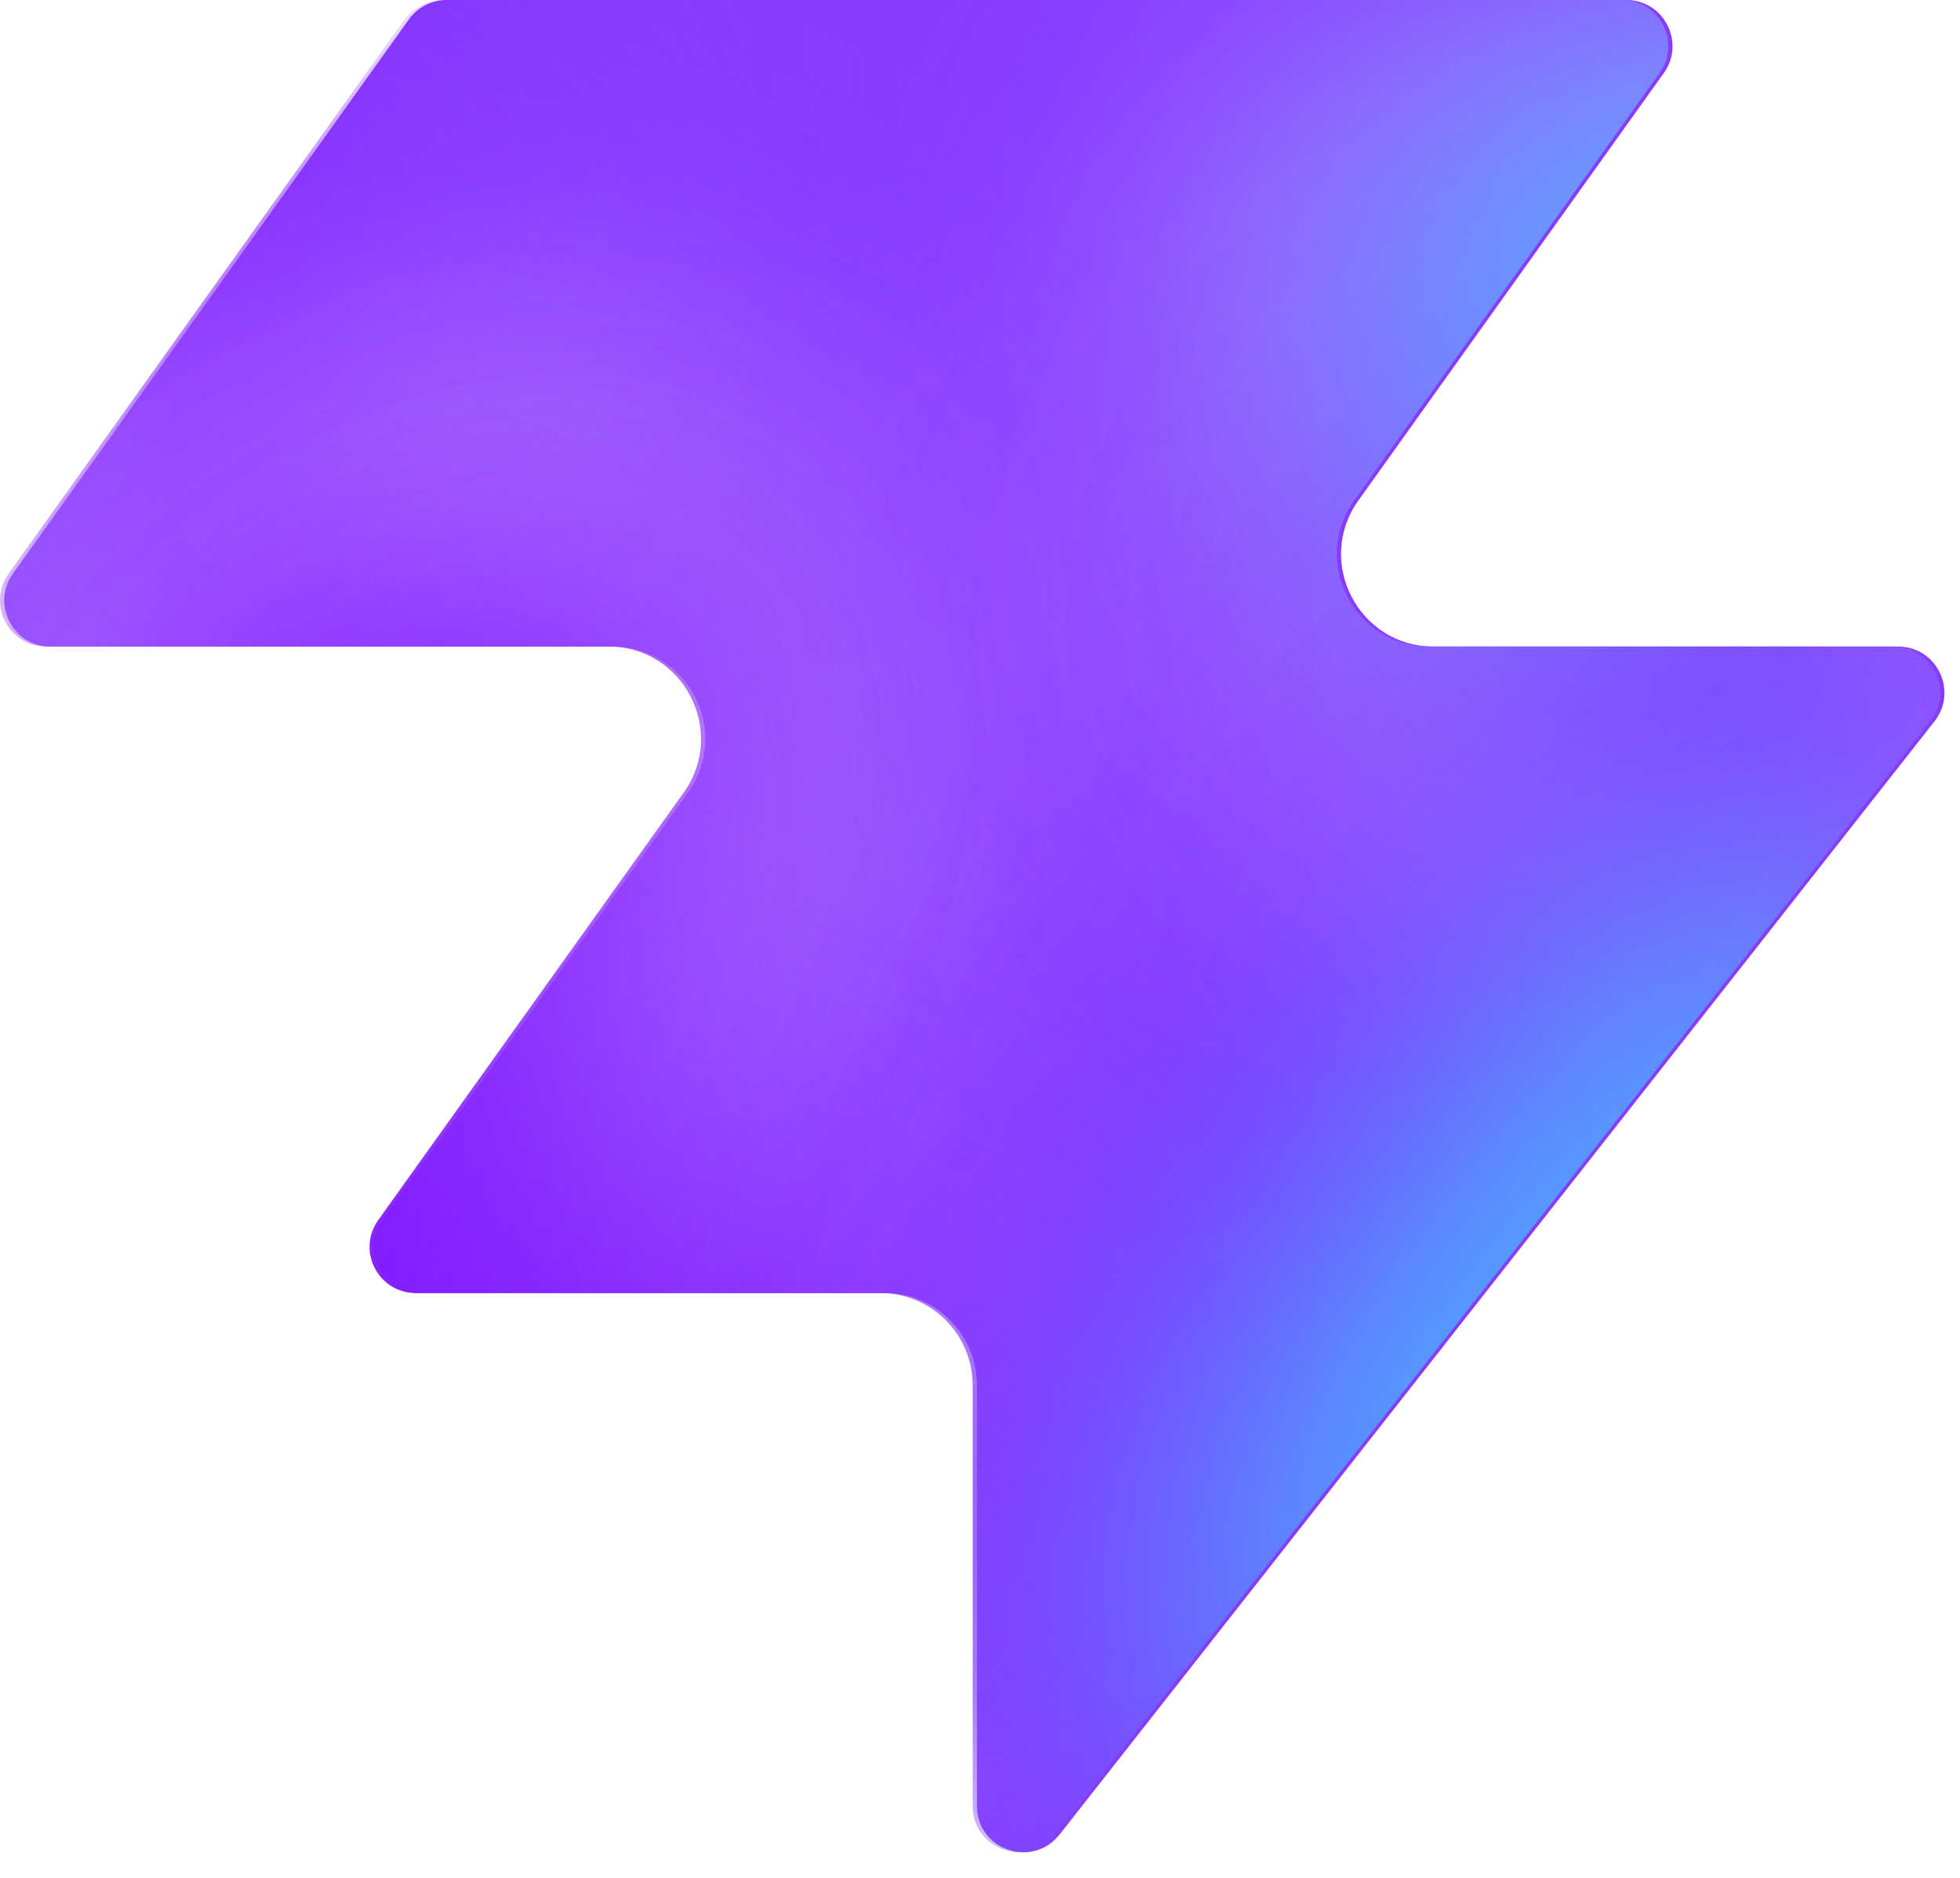
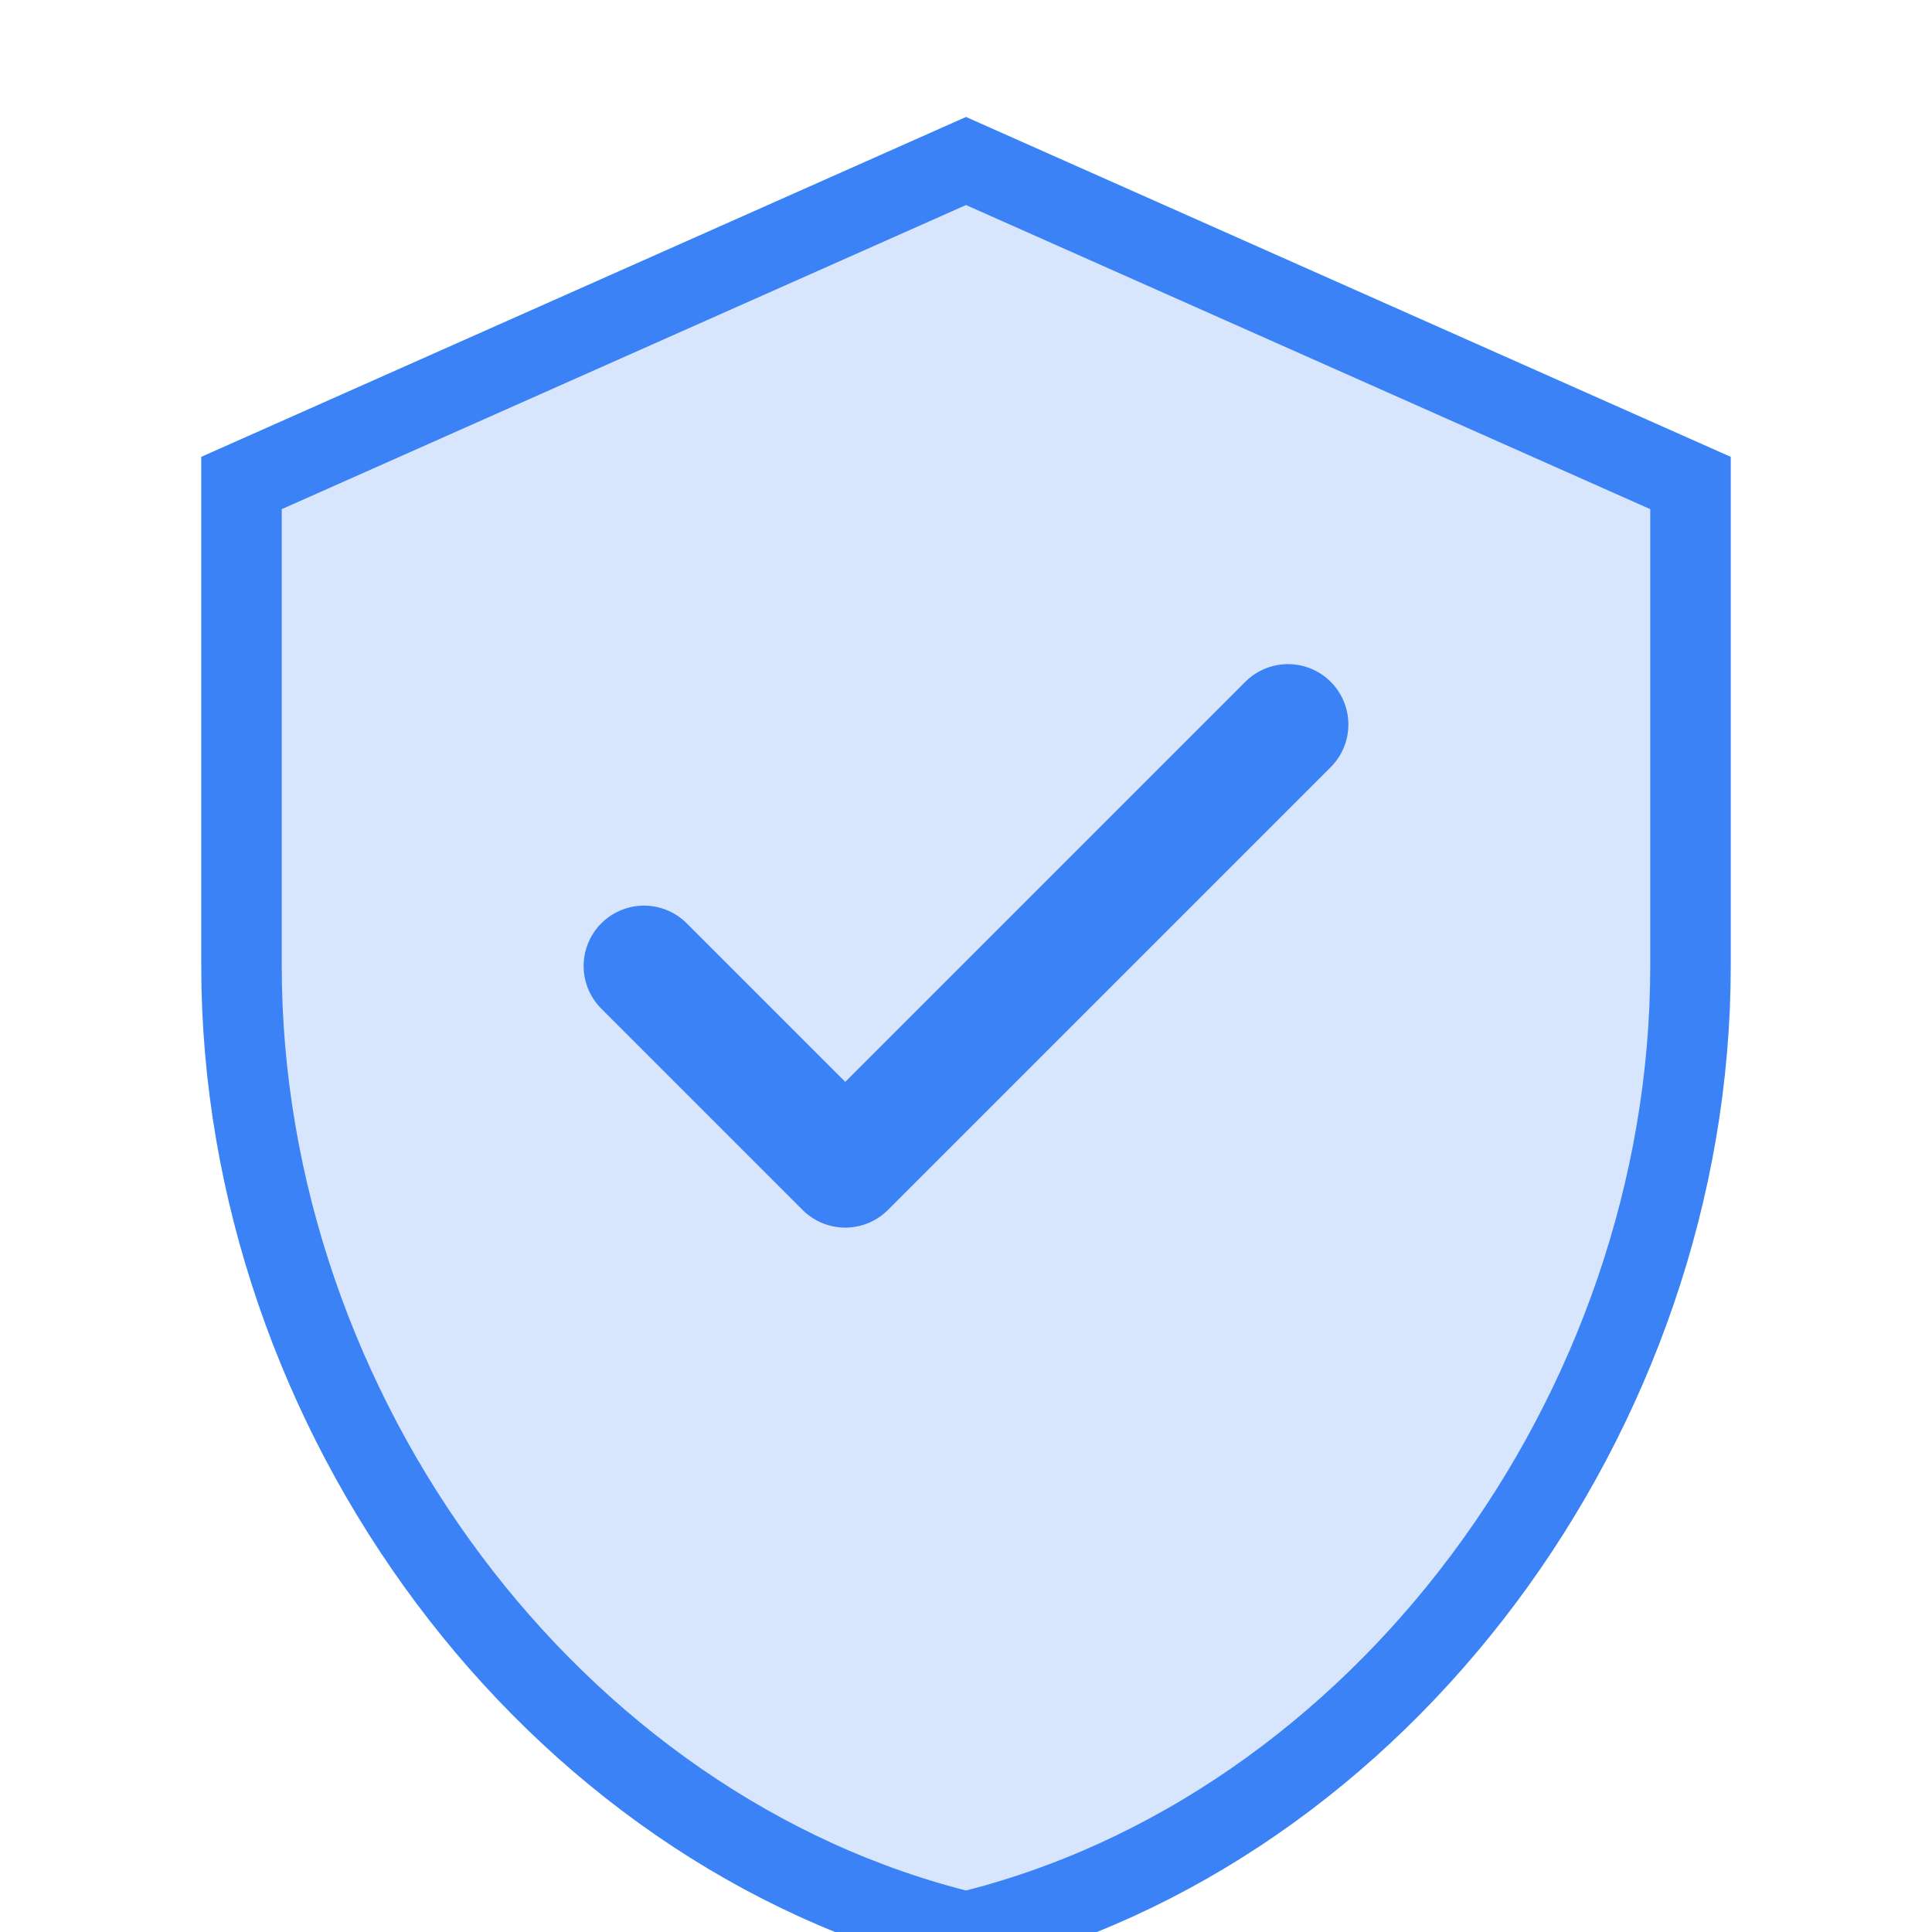
- <svg xmlns="http://www.w3.org/2000/svg" width="48" height="46" fill="none" viewBox="0 0 48 46">
-   <path fill="#863bff" d="M25.946 44.938c-.664.845-2.021.375-2.021-.698V33.937a2.26 2.26 0 0 0-2.262-2.262H10.287c-.92 0-1.456-1.04-.92-1.788l7.48-10.471c1.07-1.497 0-3.578-1.842-3.578H1.237c-.92 0-1.456-1.04-.92-1.788L10.013.474c.214-.297.556-.474.92-.474h28.894c.92 0 1.456 1.04.92 1.788l-7.48 10.471c-1.07 1.498 0 3.579 1.842 3.579h11.377c.943 0 1.473 1.088.89 1.83L25.947 44.94z" style="fill:#863bff;fill:color(display-p3 .525 .23 1);fill-opacity:1" />
-   <mask id="a" width="48" height="46" x="0" y="0" maskUnits="userSpaceOnUse" style="mask-type:alpha">
-     <path fill="#000" d="M25.842 44.938c-.664.844-2.021.375-2.021-.698V33.937a2.26 2.26 0 0 0-2.262-2.262H10.183c-.92 0-1.456-1.04-.92-1.788l7.48-10.471c1.07-1.498 0-3.579-1.842-3.579H1.133c-.92 0-1.456-1.04-.92-1.787L9.91.473c.214-.297.556-.474.92-.474h28.894c.92 0 1.456 1.04.92 1.788l-7.48 10.471c-1.07 1.498 0 3.578 1.842 3.578h11.377c.943 0 1.473 1.088.89 1.832L25.843 44.94z" style="fill:#000;fill-opacity:1" />
-   </mask>
-   <g mask="url(#a)">
-     <g filter="url(#b)">
-       <ellipse cx="5.508" cy="14.704" fill="#ede6ff" rx="5.508" ry="14.704" style="fill:#ede6ff;fill:color(display-p3 .927 .903 1);fill-opacity:1" transform="matrix(.00324 1 1 -.00324 -4.47 31.516)" />
-     </g>
-     <g filter="url(#c)">
-       <ellipse cx="10.399" cy="29.851" fill="#ede6ff" rx="10.399" ry="29.851" style="fill:#ede6ff;fill:color(display-p3 .927 .903 1);fill-opacity:1" transform="matrix(.00324 1 1 -.00324 -39.328 7.883)" />
-     </g>
-     <g filter="url(#d)">
-       <ellipse cx="5.508" cy="30.487" fill="#7e14ff" rx="5.508" ry="30.487" style="fill:#7e14ff;fill:color(display-p3 .492 .077 1);fill-opacity:1" transform="rotate(89.814 -25.913 -14.639)scale(1 -1)" />
-     </g>
-     <g filter="url(#e)">
-       <ellipse cx="5.508" cy="30.599" fill="#7e14ff" rx="5.508" ry="30.599" style="fill:#7e14ff;fill:color(display-p3 .492 .077 1);fill-opacity:1" transform="rotate(89.814 -32.644 -3.334)scale(1 -1)" />
-     </g>
-     <g filter="url(#f)">
-       <ellipse cx="5.508" cy="30.599" fill="#7e14ff" rx="5.508" ry="30.599" style="fill:#7e14ff;fill:color(display-p3 .492 .077 1);fill-opacity:1" transform="matrix(.00324 1 1 -.00324 -34.34 30.47)" />
-     </g>
-     <g filter="url(#g)">
-       <ellipse cx="14.072" cy="22.078" fill="#ede6ff" rx="14.072" ry="22.078" style="fill:#ede6ff;fill:color(display-p3 .927 .903 1);fill-opacity:1" transform="rotate(93.35 24.506 48.493)scale(-1 1)" />
-     </g>
-     <g filter="url(#h)">
-       <ellipse cx="3.47" cy="21.501" fill="#7e14ff" rx="3.47" ry="21.501" style="fill:#7e14ff;fill:color(display-p3 .492 .077 1);fill-opacity:1" transform="rotate(89.009 28.708 47.59)scale(-1 1)" />
-     </g>
-     <g filter="url(#i)">
-       <ellipse cx="3.47" cy="21.501" fill="#7e14ff" rx="3.47" ry="21.501" style="fill:#7e14ff;fill:color(display-p3 .492 .077 1);fill-opacity:1" transform="rotate(89.009 28.708 47.59)scale(-1 1)" />
-     </g>
-     <g filter="url(#j)">
-       <ellipse cx=".387" cy="8.972" fill="#7e14ff" rx="4.407" ry="29.108" style="fill:#7e14ff;fill:color(display-p3 .492 .077 1);fill-opacity:1" transform="rotate(39.51 .387 8.972)" />
-     </g>
-     <g filter="url(#k)">
-       <ellipse cx="47.523" cy="-6.092" fill="#7e14ff" rx="4.407" ry="29.108" style="fill:#7e14ff;fill:color(display-p3 .492 .077 1);fill-opacity:1" transform="rotate(37.892 47.523 -6.092)" />
-     </g>
-     <g filter="url(#l)">
-       <ellipse cx="41.412" cy="6.333" fill="#47bfff" rx="5.971" ry="9.665" style="fill:#47bfff;fill:color(display-p3 .28 .748 1);fill-opacity:1" transform="rotate(37.892 41.412 6.333)" />
-     </g>
-     <g filter="url(#m)">
-       <ellipse cx="-1.879" cy="38.332" fill="#7e14ff" rx="4.407" ry="29.108" style="fill:#7e14ff;fill:color(display-p3 .492 .077 1);fill-opacity:1" transform="rotate(37.892 -1.88 38.332)" />
-     </g>
-     <g filter="url(#n)">
-       <ellipse cx="-1.879" cy="38.332" fill="#7e14ff" rx="4.407" ry="29.108" style="fill:#7e14ff;fill:color(display-p3 .492 .077 1);fill-opacity:1" transform="rotate(37.892 -1.88 38.332)" />
-     </g>
-     <g filter="url(#o)">
-       <ellipse cx="35.651" cy="29.907" fill="#7e14ff" rx="4.407" ry="29.108" style="fill:#7e14ff;fill:color(display-p3 .492 .077 1);fill-opacity:1" transform="rotate(37.892 35.651 29.907)" />
-     </g>
-     <g filter="url(#p)">
-       <ellipse cx="38.418" cy="32.4" fill="#47bfff" rx="5.971" ry="15.297" style="fill:#47bfff;fill:color(display-p3 .28 .748 1);fill-opacity:1" transform="rotate(37.892 38.418 32.4)" />
-     </g>
-   </g>
-   <defs>
-     <filter id="b" width="60.045" height="41.654" x="-19.77" y="16.149" color-interpolation-filters="sRGB" filterUnits="userSpaceOnUse">
-       <feFlood flood-opacity="0" result="BackgroundImageFix" />
-       <feBlend in="SourceGraphic" in2="BackgroundImageFix" result="shape" />
-       <feGaussianBlur result="effect1_foregroundBlur_2002_17158" stdDeviation="7.659" />
-     </filter>
-     <filter id="c" width="90.34" height="51.437" x="-54.613" y="-7.533" color-interpolation-filters="sRGB" filterUnits="userSpaceOnUse">
-       <feFlood flood-opacity="0" result="BackgroundImageFix" />
-       <feBlend in="SourceGraphic" in2="BackgroundImageFix" result="shape" />
-       <feGaussianBlur result="effect1_foregroundBlur_2002_17158" stdDeviation="7.659" />
-     </filter>
-     <filter id="d" width="79.355" height="29.4" x="-49.64" y="2.03" color-interpolation-filters="sRGB" filterUnits="userSpaceOnUse">
-       <feFlood flood-opacity="0" result="BackgroundImageFix" />
-       <feBlend in="SourceGraphic" in2="BackgroundImageFix" result="shape" />
-       <feGaussianBlur result="effect1_foregroundBlur_2002_17158" stdDeviation="4.596" />
-     </filter>
-     <filter id="e" width="79.579" height="29.4" x="-45.045" y="20.029" color-interpolation-filters="sRGB" filterUnits="userSpaceOnUse">
-       <feFlood flood-opacity="0" result="BackgroundImageFix" />
-       <feBlend in="SourceGraphic" in2="BackgroundImageFix" result="shape" />
-       <feGaussianBlur result="effect1_foregroundBlur_2002_17158" stdDeviation="4.596" />
-     </filter>
-     <filter id="f" width="79.579" height="29.4" x="-43.513" y="21.178" color-interpolation-filters="sRGB" filterUnits="userSpaceOnUse">
-       <feFlood flood-opacity="0" result="BackgroundImageFix" />
-       <feBlend in="SourceGraphic" in2="BackgroundImageFix" result="shape" />
-       <feGaussianBlur result="effect1_foregroundBlur_2002_17158" stdDeviation="4.596" />
-     </filter>
-     <filter id="g" width="74.749" height="58.852" x="15.756" y="-17.901" color-interpolation-filters="sRGB" filterUnits="userSpaceOnUse">
-       <feFlood flood-opacity="0" result="BackgroundImageFix" />
-       <feBlend in="SourceGraphic" in2="BackgroundImageFix" result="shape" />
-       <feGaussianBlur result="effect1_foregroundBlur_2002_17158" stdDeviation="7.659" />
-     </filter>
-     <filter id="h" width="61.377" height="25.362" x="23.548" y="2.284" color-interpolation-filters="sRGB" filterUnits="userSpaceOnUse">
-       <feFlood flood-opacity="0" result="BackgroundImageFix" />
-       <feBlend in="SourceGraphic" in2="BackgroundImageFix" result="shape" />
-       <feGaussianBlur result="effect1_foregroundBlur_2002_17158" stdDeviation="4.596" />
-     </filter>
-     <filter id="i" width="61.377" height="25.362" x="23.548" y="2.284" color-interpolation-filters="sRGB" filterUnits="userSpaceOnUse">
-       <feFlood flood-opacity="0" result="BackgroundImageFix" />
-       <feBlend in="SourceGraphic" in2="BackgroundImageFix" result="shape" />
-       <feGaussianBlur result="effect1_foregroundBlur_2002_17158" stdDeviation="4.596" />
-     </filter>
-     <filter id="j" width="56.045" height="63.649" x="-27.636" y="-22.853" color-interpolation-filters="sRGB" filterUnits="userSpaceOnUse">
-       <feFlood flood-opacity="0" result="BackgroundImageFix" />
-       <feBlend in="SourceGraphic" in2="BackgroundImageFix" result="shape" />
-       <feGaussianBlur result="effect1_foregroundBlur_2002_17158" stdDeviation="4.596" />
-     </filter>
-     <filter id="k" width="54.814" height="64.646" x="20.116" y="-38.415" color-interpolation-filters="sRGB" filterUnits="userSpaceOnUse">
-       <feFlood flood-opacity="0" result="BackgroundImageFix" />
-       <feBlend in="SourceGraphic" in2="BackgroundImageFix" result="shape" />
-       <feGaussianBlur result="effect1_foregroundBlur_2002_17158" stdDeviation="4.596" />
-     </filter>
-     <filter id="l" width="33.541" height="35.313" x="24.641" y="-11.323" color-interpolation-filters="sRGB" filterUnits="userSpaceOnUse">
-       <feFlood flood-opacity="0" result="BackgroundImageFix" />
-       <feBlend in="SourceGraphic" in2="BackgroundImageFix" result="shape" />
-       <feGaussianBlur result="effect1_foregroundBlur_2002_17158" stdDeviation="4.596" />
-     </filter>
-     <filter id="m" width="54.814" height="64.646" x="-29.286" y="6.009" color-interpolation-filters="sRGB" filterUnits="userSpaceOnUse">
-       <feFlood flood-opacity="0" result="BackgroundImageFix" />
-       <feBlend in="SourceGraphic" in2="BackgroundImageFix" result="shape" />
-       <feGaussianBlur result="effect1_foregroundBlur_2002_17158" stdDeviation="4.596" />
-     </filter>
-     <filter id="n" width="54.814" height="64.646" x="-29.286" y="6.009" color-interpolation-filters="sRGB" filterUnits="userSpaceOnUse">
-       <feFlood flood-opacity="0" result="BackgroundImageFix" />
-       <feBlend in="SourceGraphic" in2="BackgroundImageFix" result="shape" />
-       <feGaussianBlur result="effect1_foregroundBlur_2002_17158" stdDeviation="4.596" />
-     </filter>
-     <filter id="o" width="54.814" height="64.646" x="8.244" y="-2.416" color-interpolation-filters="sRGB" filterUnits="userSpaceOnUse">
-       <feFlood flood-opacity="0" result="BackgroundImageFix" />
-       <feBlend in="SourceGraphic" in2="BackgroundImageFix" result="shape" />
-       <feGaussianBlur result="effect1_foregroundBlur_2002_17158" stdDeviation="4.596" />
-     </filter>
-     <filter id="p" width="39.409" height="43.623" x="18.713" y="10.588" color-interpolation-filters="sRGB" filterUnits="userSpaceOnUse">
-       <feFlood flood-opacity="0" result="BackgroundImageFix" />
-       <feBlend in="SourceGraphic" in2="BackgroundImageFix" result="shape" />
-       <feGaussianBlur result="effect1_foregroundBlur_2002_17158" stdDeviation="4.596" />
-     </filter>
-   </defs>
+ <svg xmlns="http://www.w3.org/2000/svg" width="48" height="48" viewBox="0 0 48 48" fill="none">
+   <path d="M24 4L6 12v12c0 11.1 7.7 21.5 18 24 10.3-2.5 18-12.9 18-24V12L24 4z" fill="#3b82f6" opacity="0.2" />
+   <path d="M24 4L6 12v12c0 11.1 7.7 21.5 18 24 10.3-2.5 18-12.9 18-24V12L24 4z" stroke="#3b82f6" stroke-width="2" fill="none" />
+   <path d="M16 24l5 5 11-11" stroke="#3b82f6" stroke-width="3" stroke-linecap="round" stroke-linejoin="round" fill="none" />
</svg>
